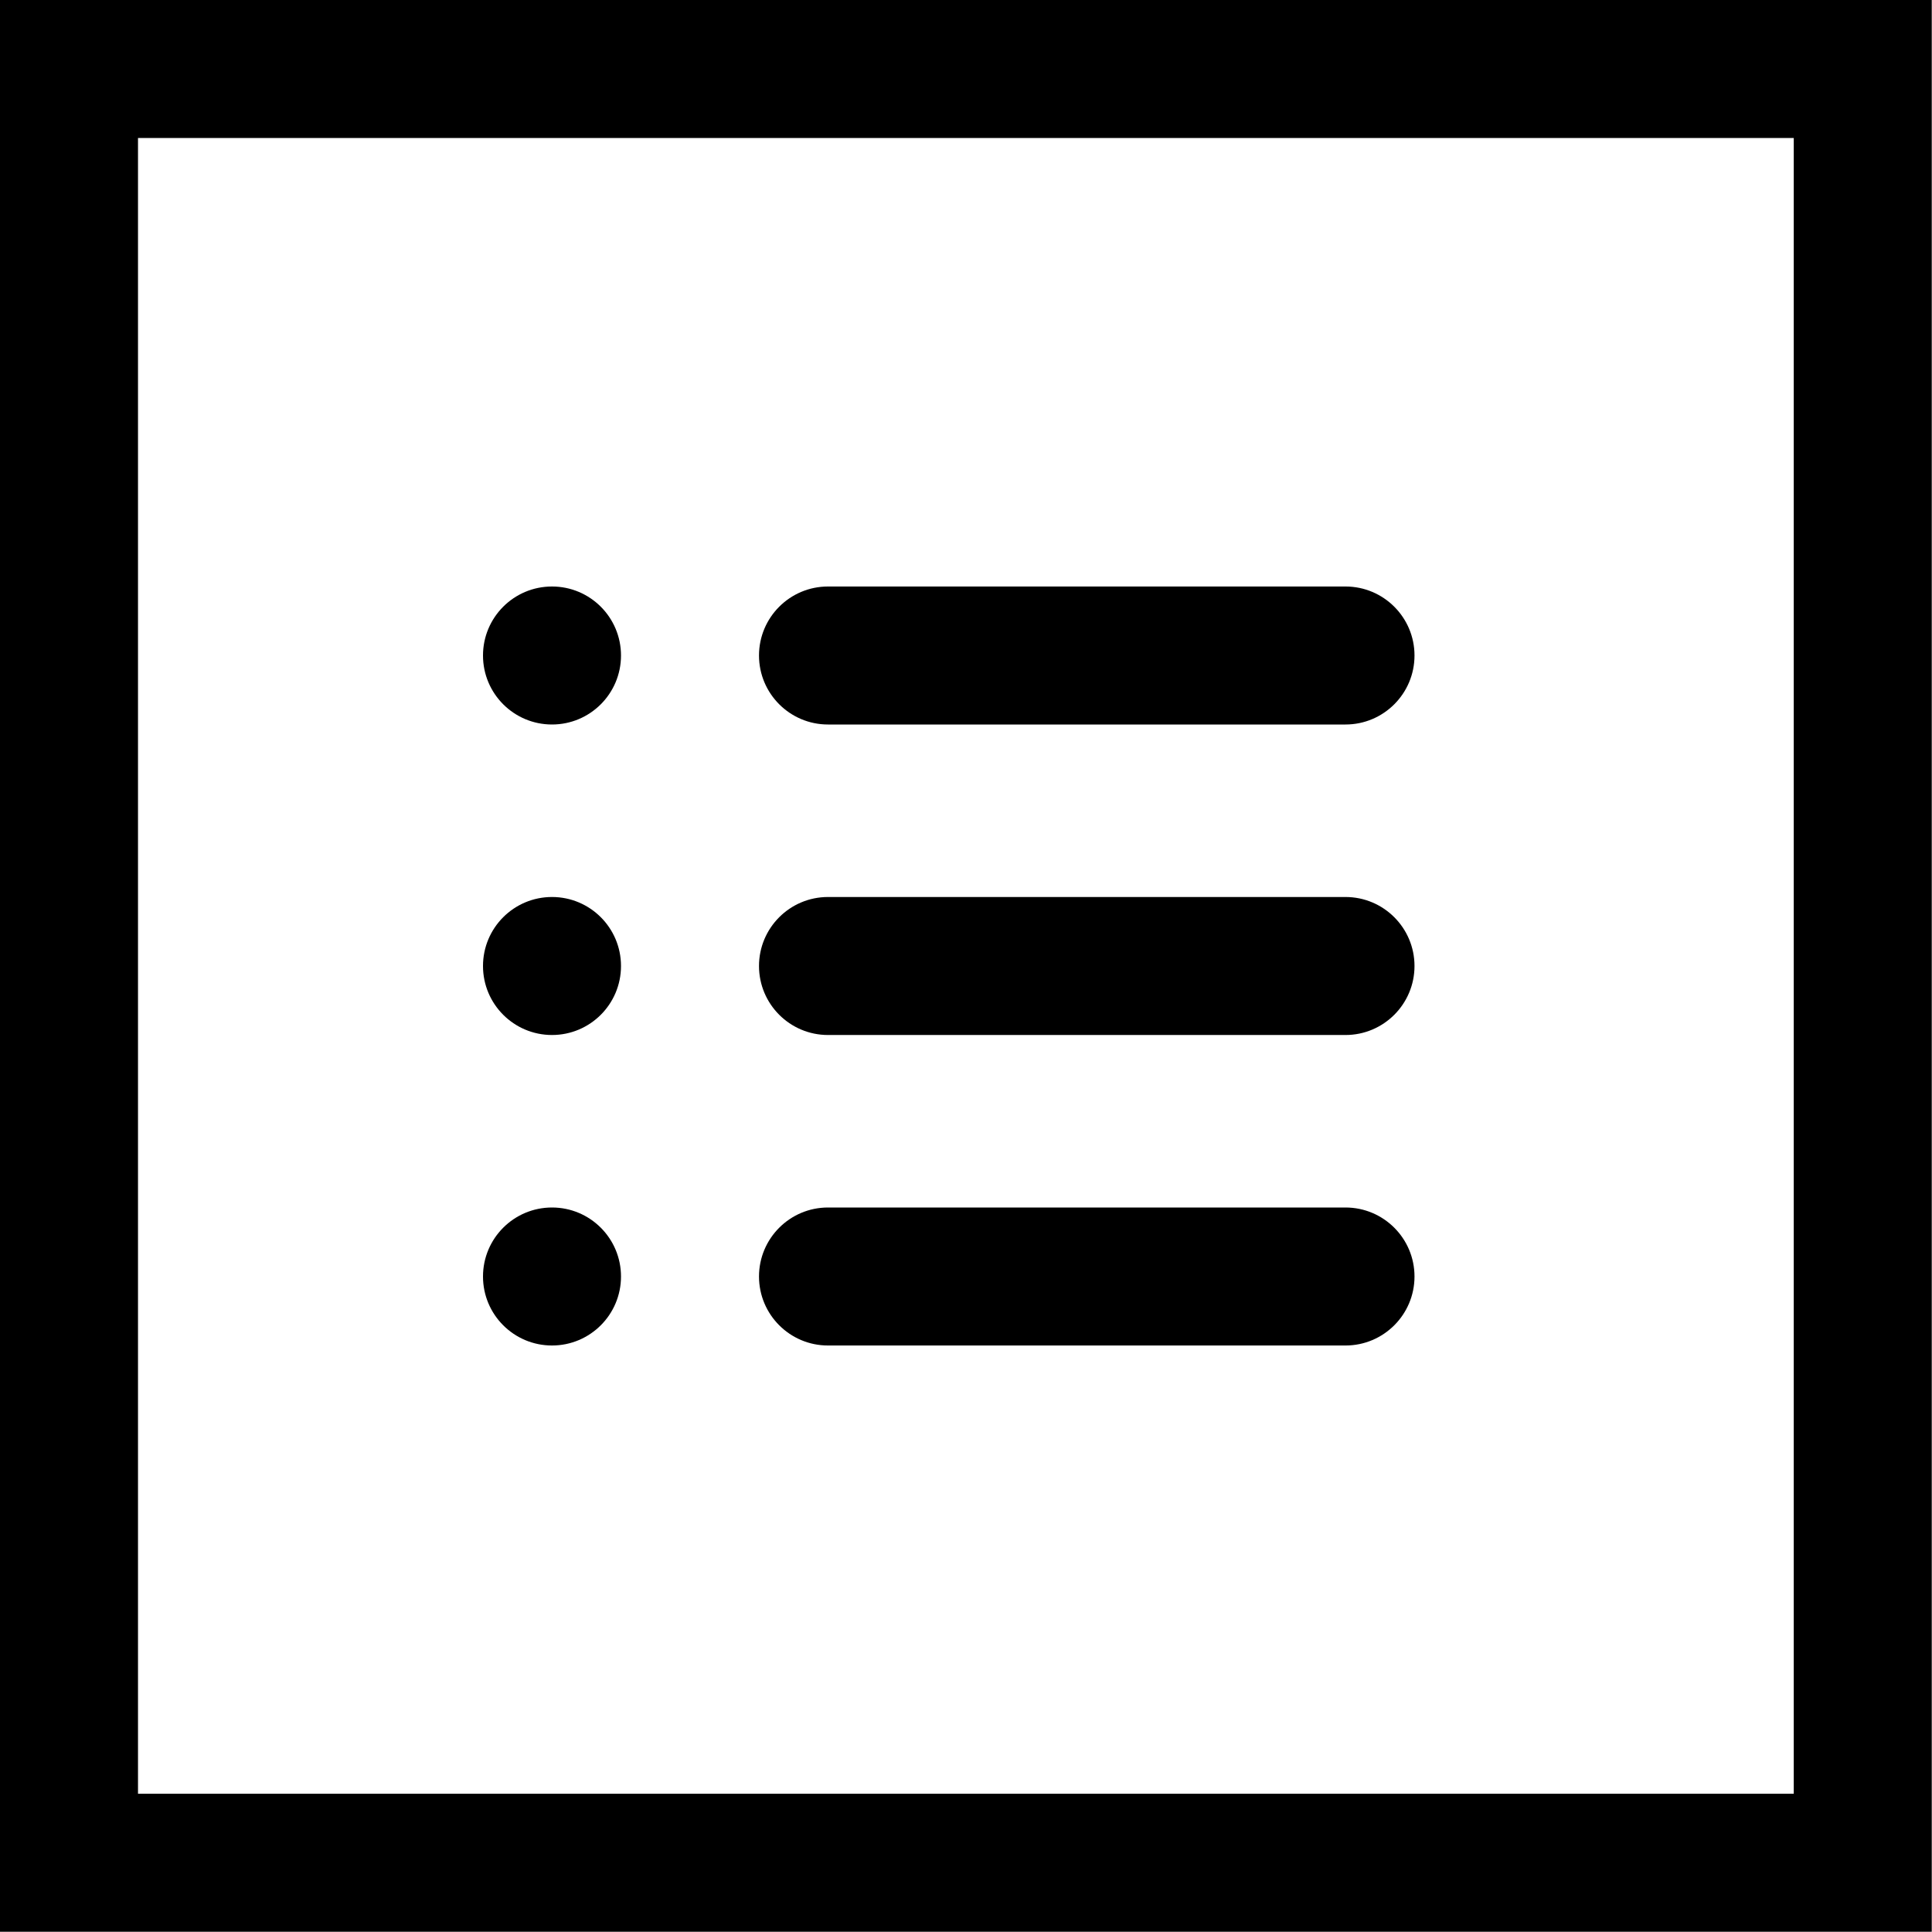
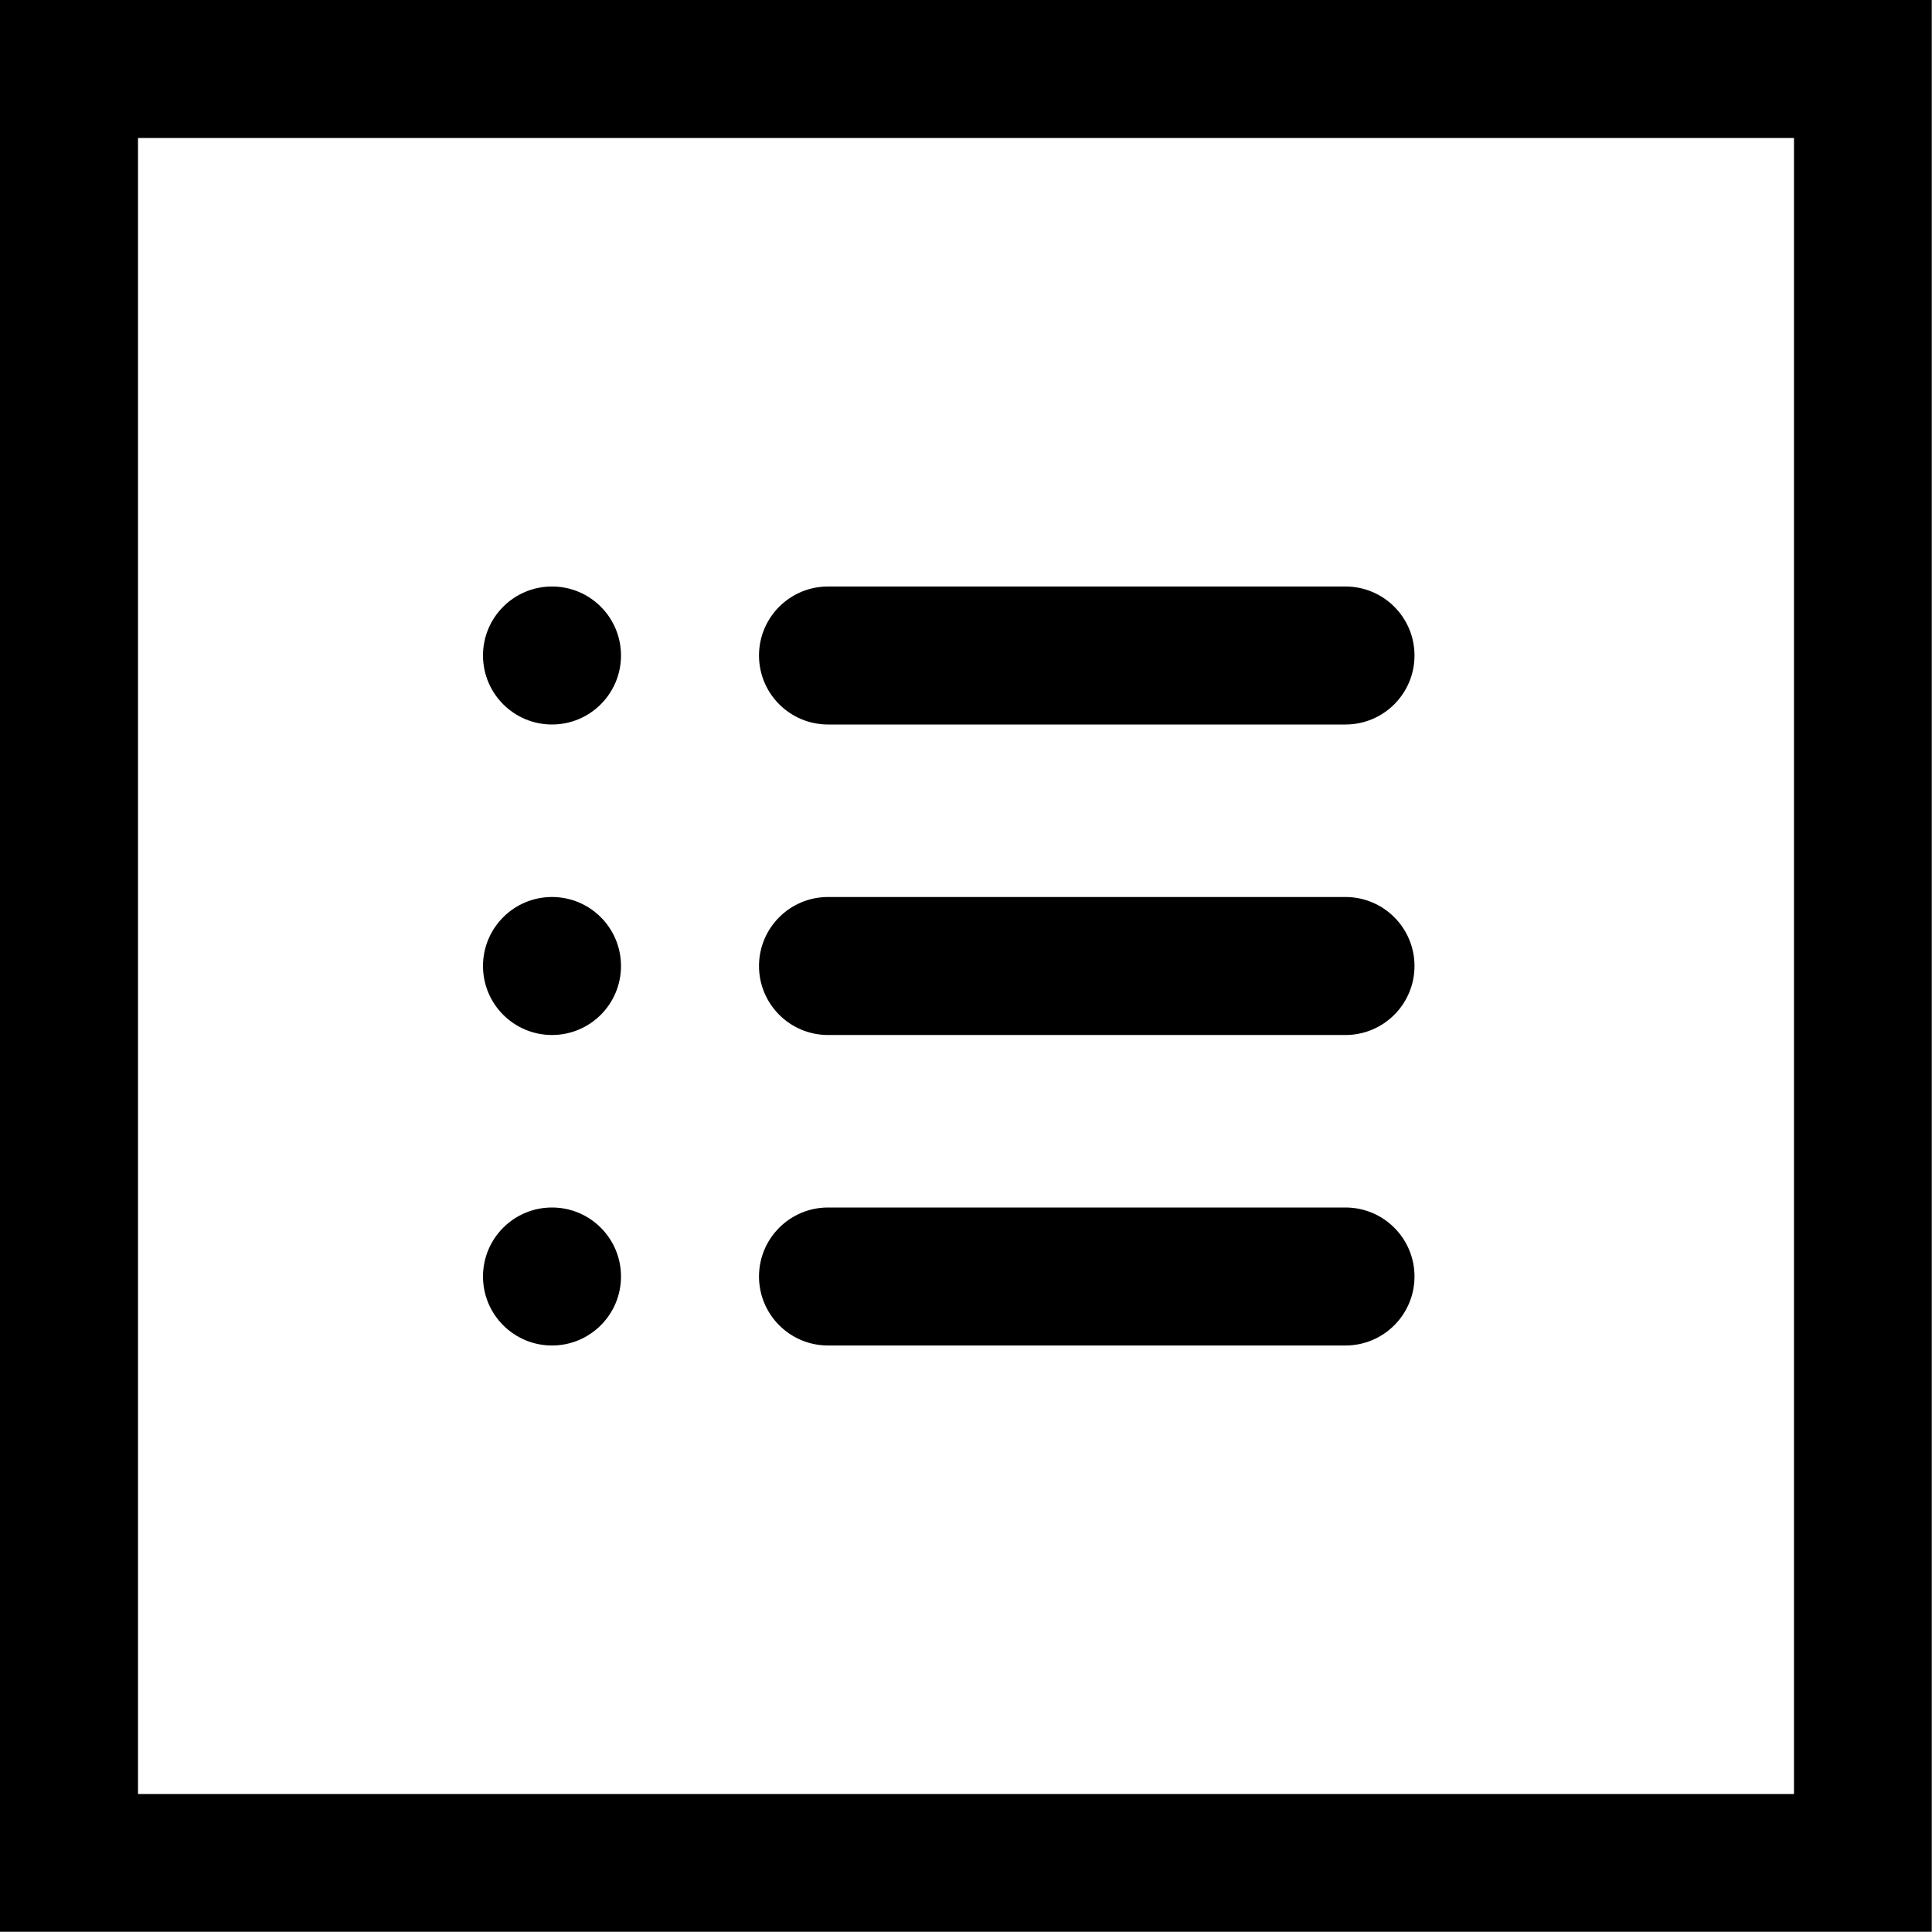
<svg xmlns="http://www.w3.org/2000/svg" version="1.1" id="Layer_1" x="0px" y="0px" width="56px" height="56px" viewBox="0 0 56 56" enable-background="new 0 0 56 56" xml:space="preserve">
  <circle cx="16" cy="19" r="2" />
  <path d="M41,19c0,1.104-0.896,2-2,2H24c-1.104,0-2-0.896-2-2l0,0c0-1.104,0.896-2,2-2h15C40.104,17,41,17.896,41,19L41,19z" />
  <circle cx="16" cy="28" r="2" />
  <path d="M41,28c0,1.104-0.896,2-2,2H24c-1.104,0-2-0.896-2-2l0,0c0-1.104,0.896-2,2-2h15C40.104,26,41,26.896,41,28L41,28z" />
  <circle cx="16" cy="37" r="2" />
  <path d="M41,37c0,1.104-0.896,2-2,2H24c-1.104,0-2-0.896-2-2l0,0c0-1.104,0.896-2,2-2h15C40.104,35,41,35.896,41,37L41,37z" />
-   <path d="M51.993,4v47.993H4V4H51.993 M55.993,0H0v55.993h55.993V0L55.993,0z" />
+   <path d="M52,4v48H4V4H52 M55.993,0H0v55.993h55.993V0L55.993,0z" />
</svg>
